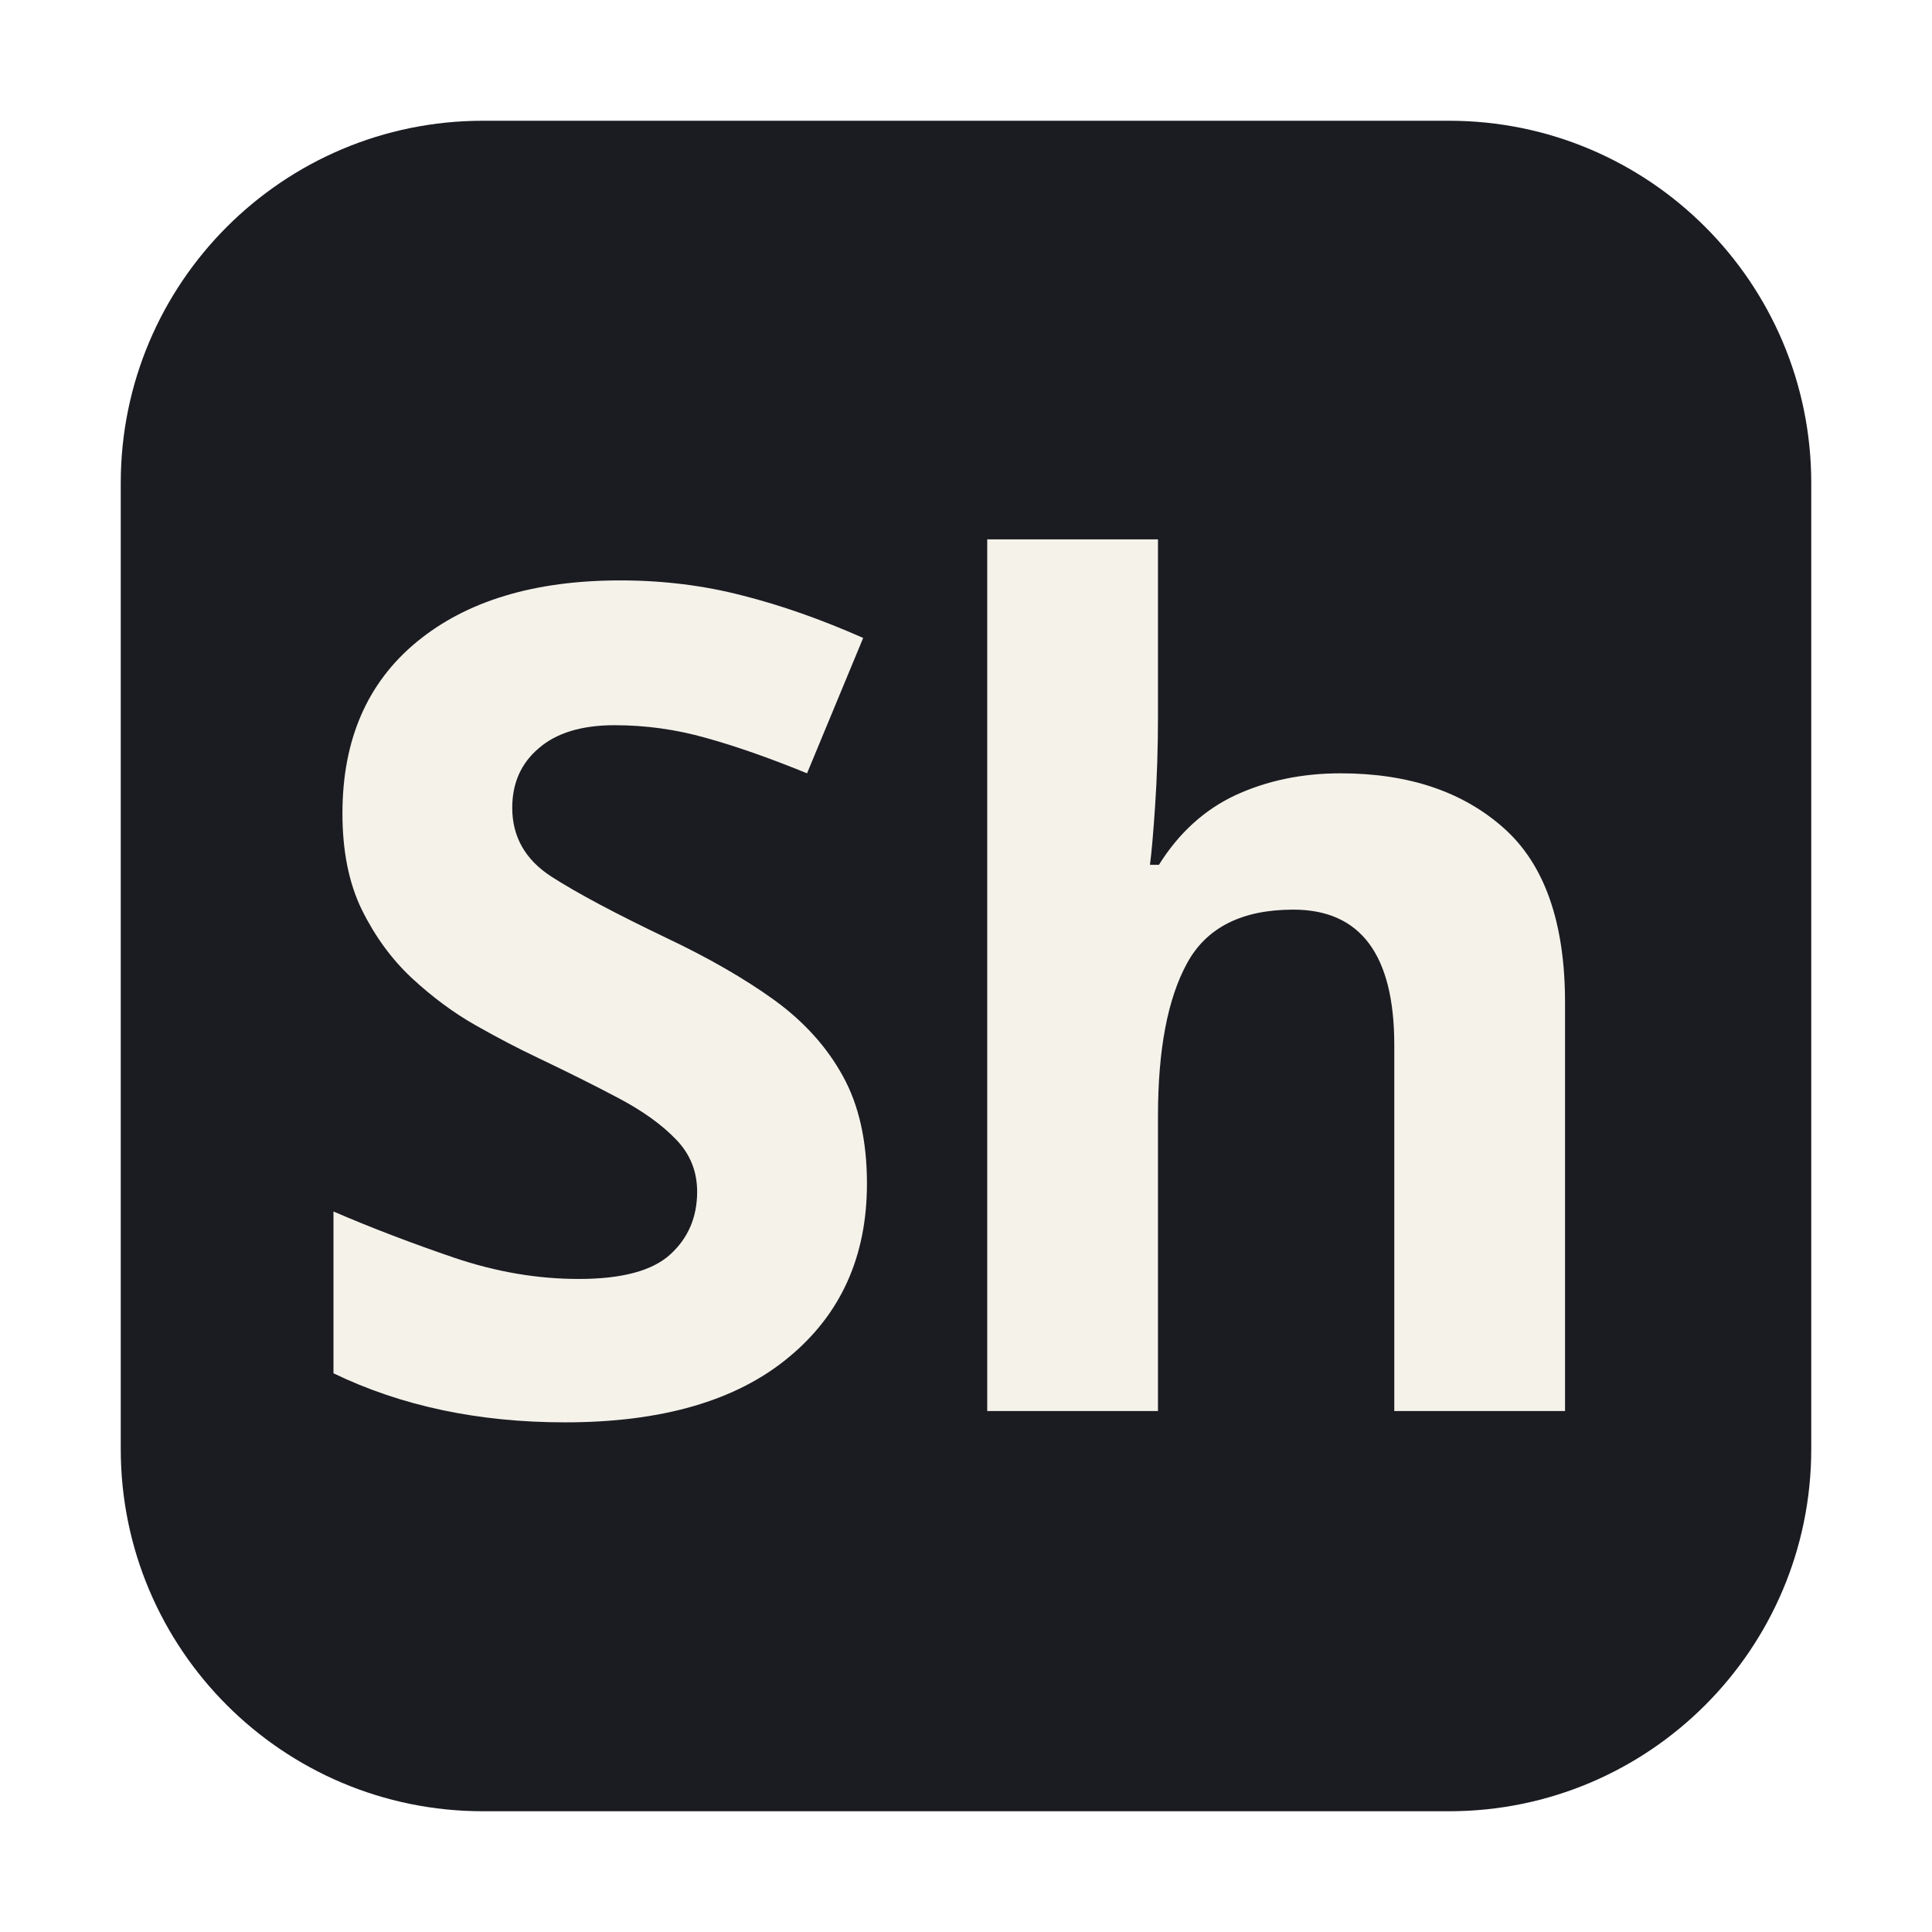
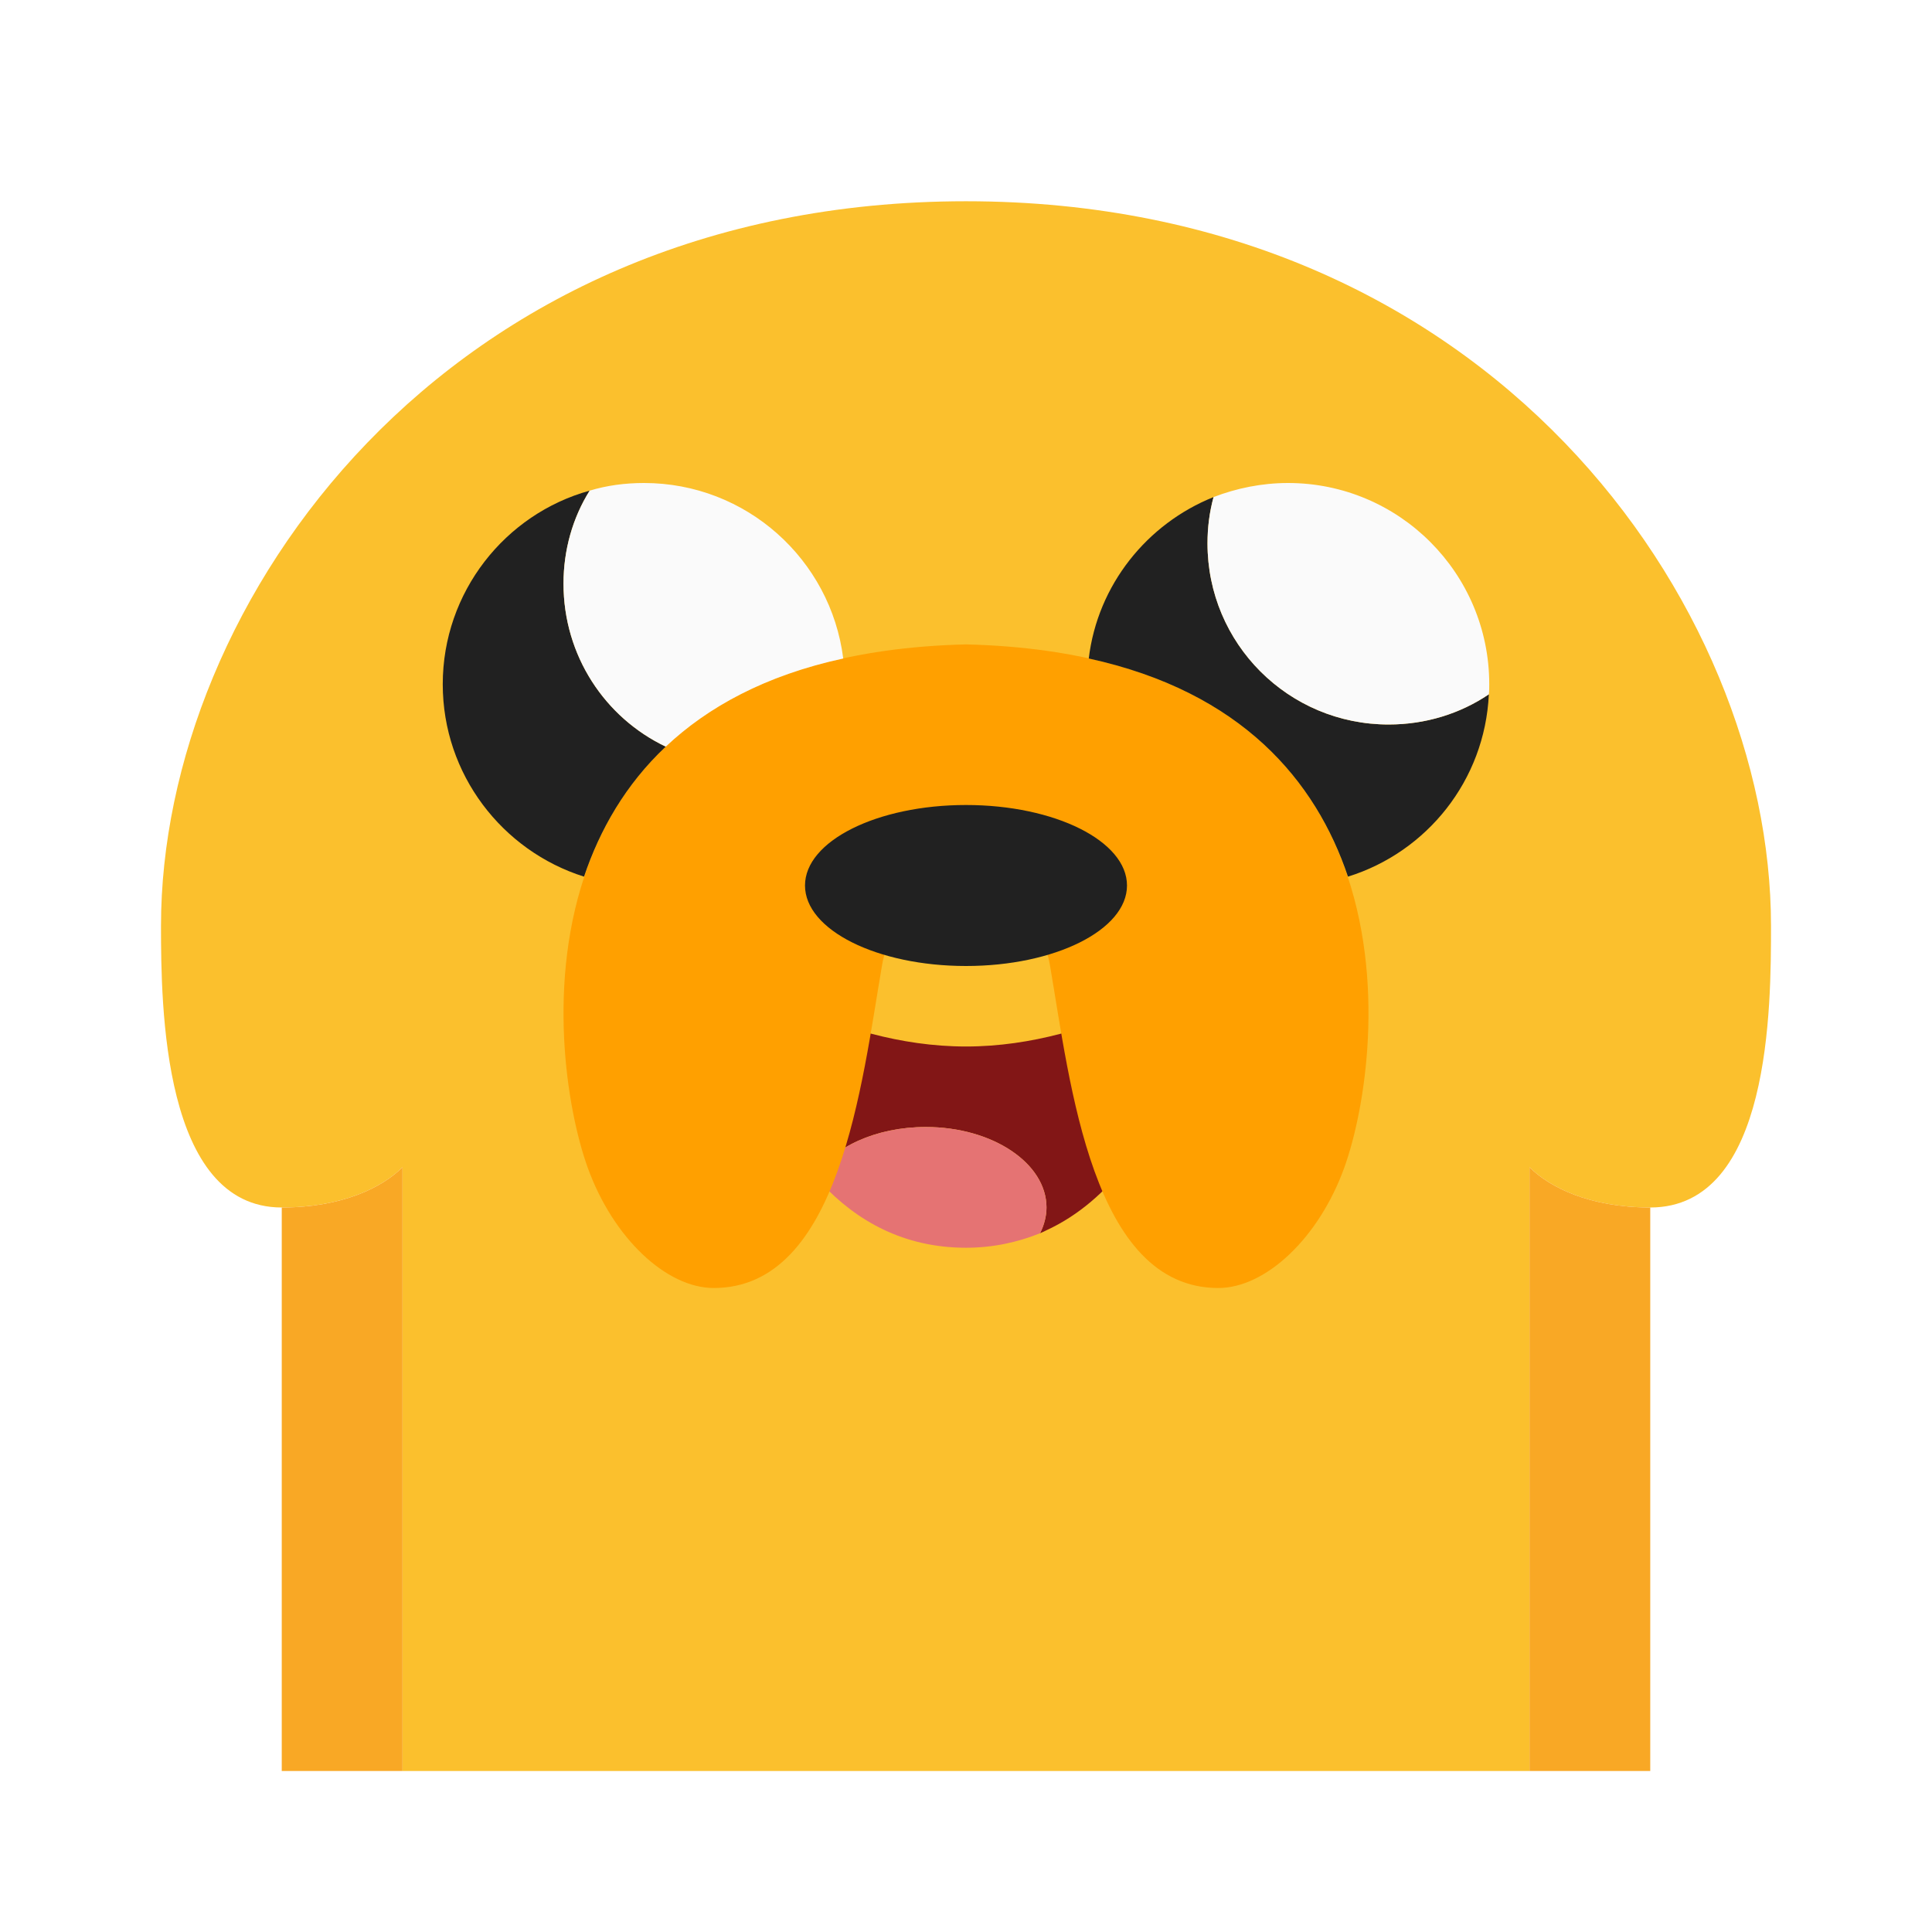
- <svg xmlns="http://www.w3.org/2000/svg" viewBox="0 0 64 64">
-   <defs>
-     <style>
-       .box { fill: hsl(228, 12%, 12%); }
-       .label { fill: hsl(40, 36%, 94%); }
-       @media (prefers-color-scheme: dark) {
-         .box { fill: hsl(40, 36%, 92%); }
-         .label { fill: hsl(228, 14%, 10%); }
-       }
-     </style>
-   </defs>
-   <rect x="4" y="4" width="56" height="56" rx="12" class="box" />
-   <text x="32" y="32" font-size="38" font-family="'Segoe UI', -apple-system, system-ui, sans-serif" font-weight="600" letter-spacing="-0.5" text-anchor="middle" dominant-baseline="central" class="label">Sh</text>
+ <svg xmlns="http://www.w3.org/2000/svg" viewBox="0 0 48 48" width="96px" height="96px">
+   <path fill="#fbc02d" d="M44,23c0,2,0,7-3,7c-1.5,0-2.5-0.5-3-1v15H10V29c-0.5,0.5-1.5,1-3,1c-2.956,0-3-5-3-7c0-8,7-18,20-18 S44,15,44,23z" />
+   <path fill="#821616" d="M30,24c0,0-0.72,5.06-4.01,6.57c-0.02,0.01-0.04,0.02-0.06,0.03c-0.03,0.01-0.06,0.03-0.09,0.04 C25.94,30.44,26,30.22,26,30c0-1.1-1.34-2-3-2c-1.24,0-2.3,0.5-2.75,1.21c-0.11-0.11-0.2-0.22-0.29-0.34C18.41,26.81,18,24,18,24 s2.69,2,6,2S30,24,30,24z" />
+   <path fill="#e57373" d="M26,30c0,0.22-0.06,0.44-0.16,0.64C25.29,30.86,24.68,31,24,31c-1.55,0-2.72-0.67-3.59-1.6 c-0.06-0.06-0.11-0.12-0.16-0.19C20.7,28.5,21.76,28,23,28C24.66,28,26,28.9,26,30z" />
+   <path fill="#f9a825" d="M41 30v14h-3V29C38.5 29.5 39.5 30 41 30zM10 29v15H7V30C8.5 30 9.5 29.5 10 29z" />
+   <path fill="#ffa000" d="M24,16.01C12.54,16.29,13.553,26.08,14.598,29c0.637,1.77,1.964,3,3.134,3 c3.134,0,3.677-5.08,4.179-8c0.198-1.23,1.16-1.72,2.089-1.84c0.93,0.12,1.891,0.61,2.089,1.84c0.501,2.92,1.045,8,4.179,8 c1.17,0,2.497-1.23,3.134-3C34.447,26.08,35.46,16.29,24,16.01z" />
+   <g>
+     <path fill="#212121" d="M16.54 18.55c-1 .94-1.64 2.07-2.03 3.23C12.48 21.14 11 19.24 11 17c0-2.29 1.55-4.23 3.65-4.81C14.23 12.86 14 13.66 14 14.5 14 16.29 15.03 17.83 16.54 18.55zM36.99 17.25c-.1 2.14-1.54 3.92-3.5 4.53-.8-2.38-2.64-4.59-6.44-5.42.22-1.83 1.45-3.35 3.1-4.01C30.05 12.72 30 13.1 30 13.5c0 2.49 2.01 4.5 4.5 4.5C35.42 18 36.28 17.73 36.99 17.25zM24 20A4 2 0 1 0 24 24 4 2 0 1 0 24 20z" />
+   </g>
+   <g>
+     <path fill="#fafafa" d="M20.95 16.36c-1.94.42-3.37 1.21-4.41 2.19C15.03 17.83 14 16.29 14 14.5c0-.84.23-1.64.65-2.31C15.08 12.06 15.53 12 16 12 18.54 12 20.64 13.9 20.95 16.36zM37 17c0 .08 0 .17-.01.25C36.28 17.73 35.42 18 34.5 18c-2.49 0-4.5-2.01-4.5-4.5 0-.4.05-.78.15-1.15C30.72 12.13 31.35 12 32 12 34.76 12 37 14.24 37 17z" />
+   </g>
</svg>
